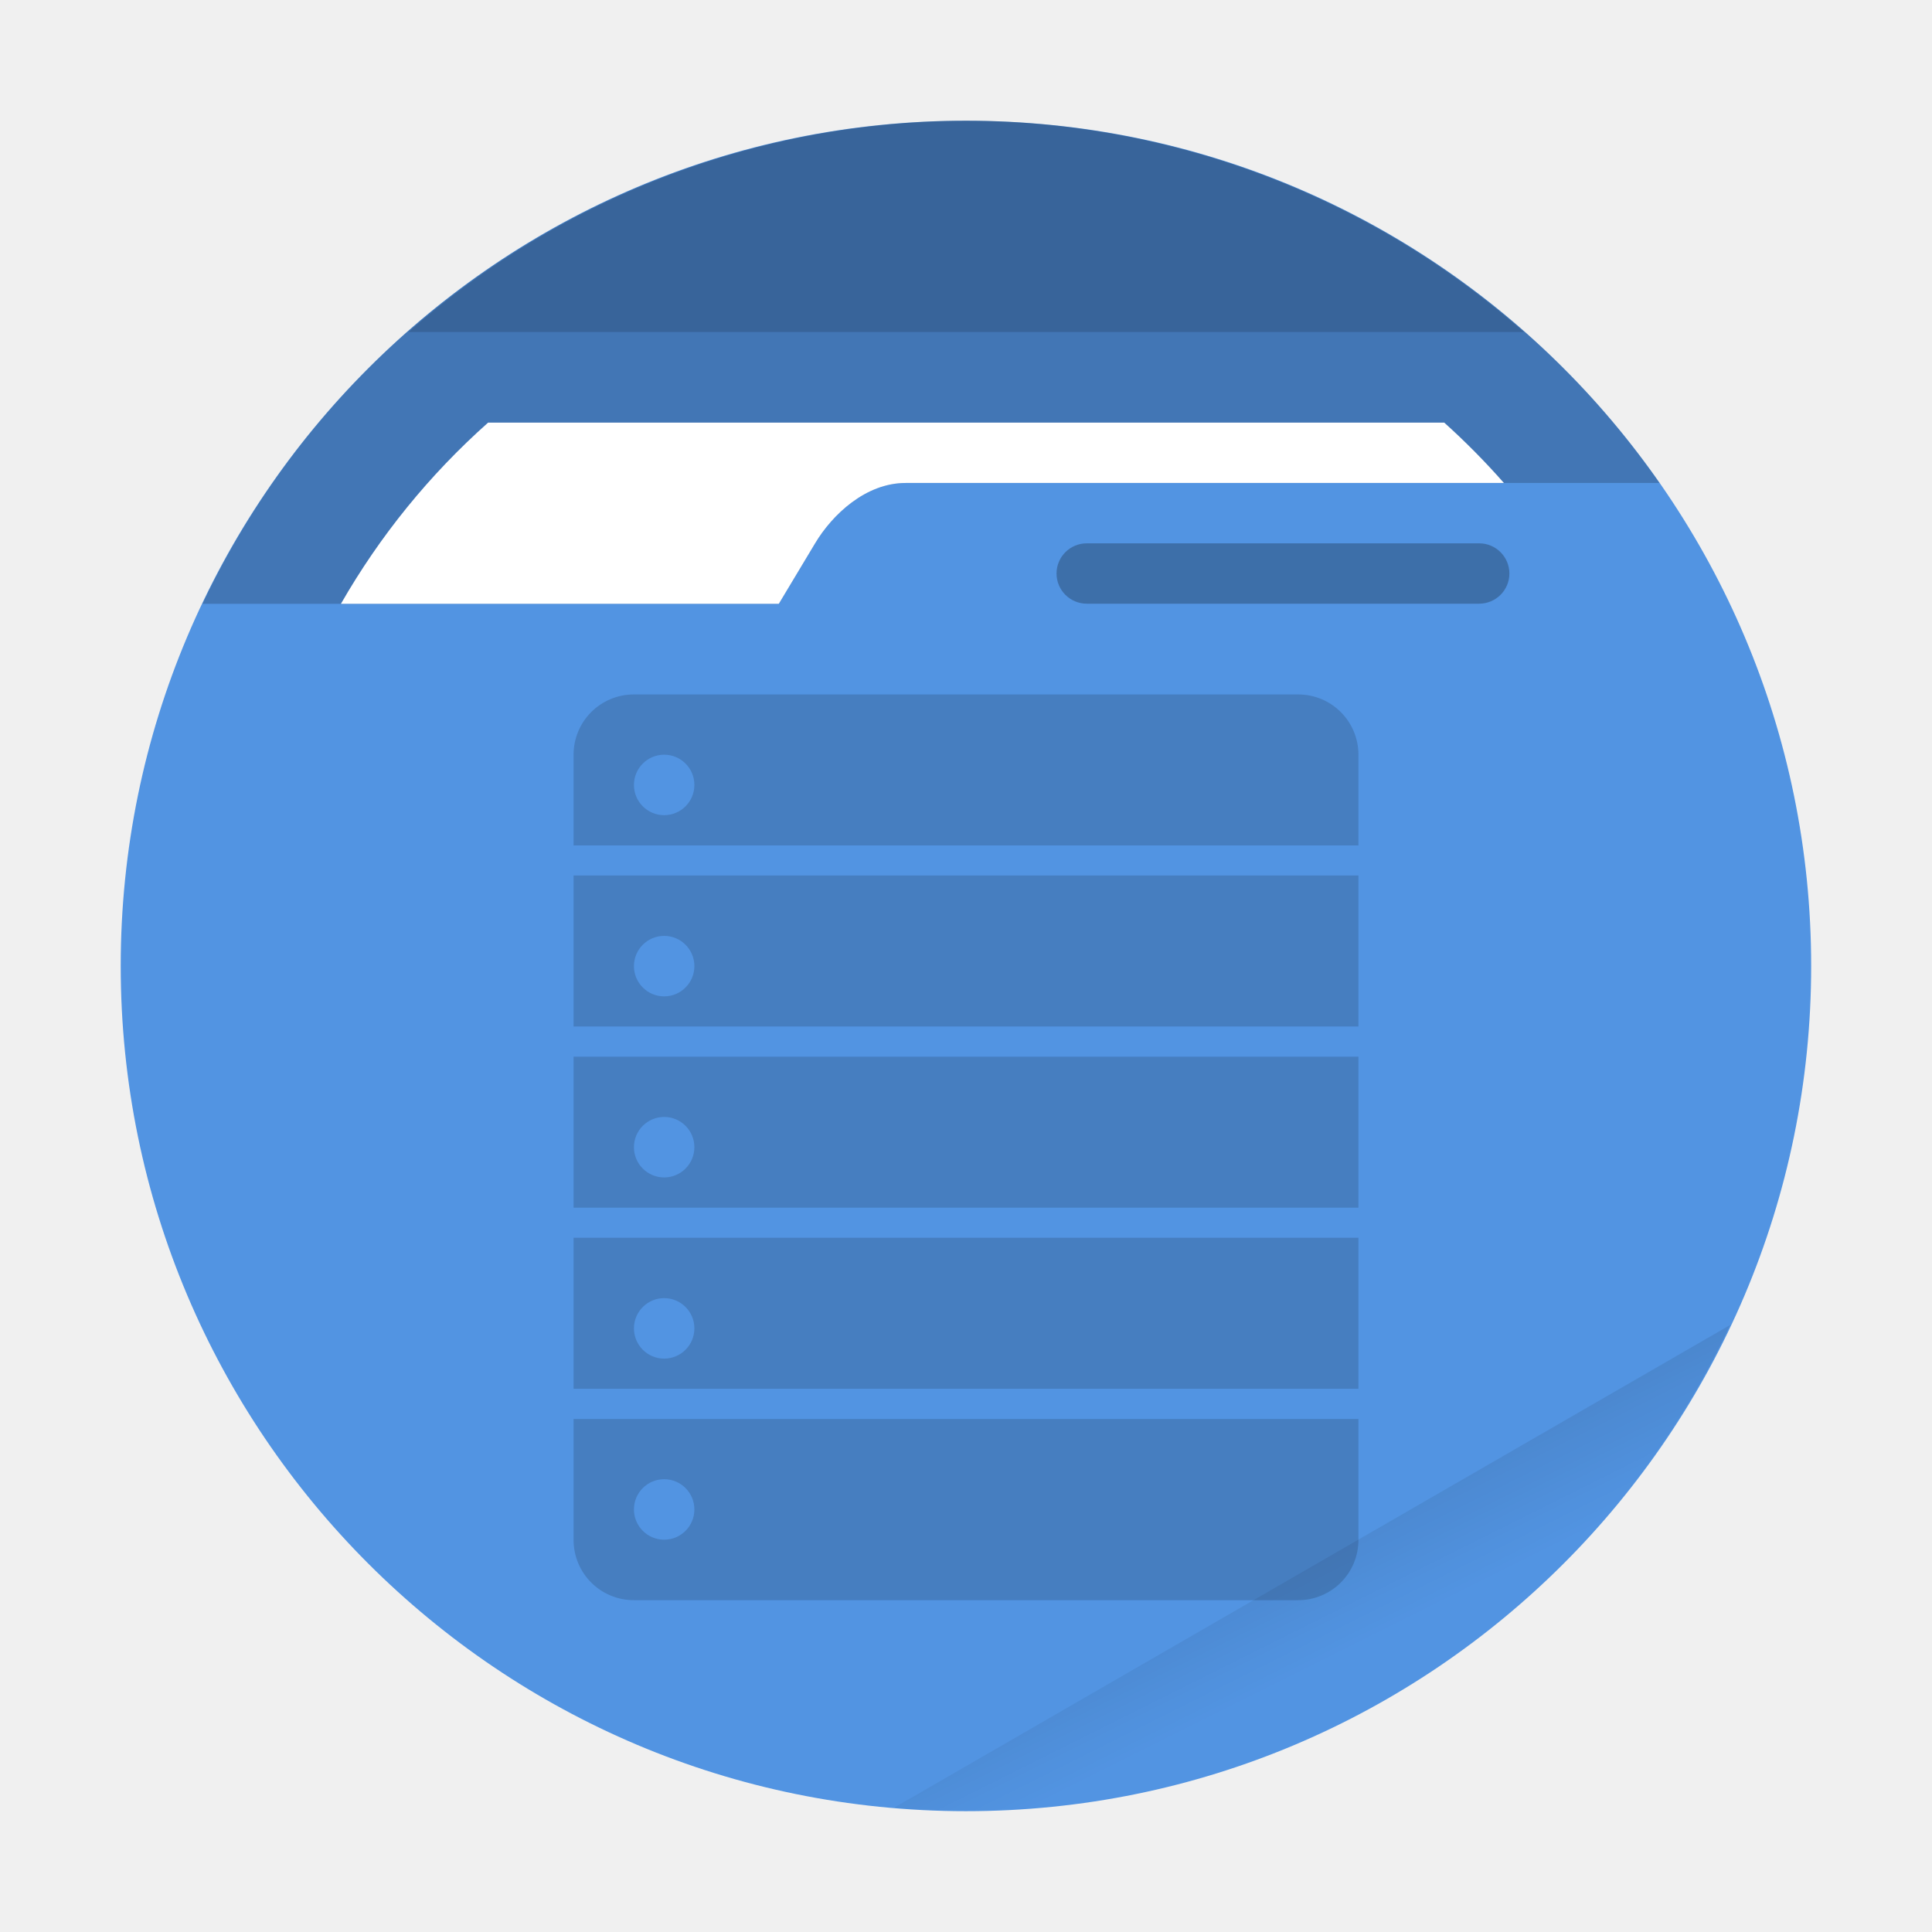
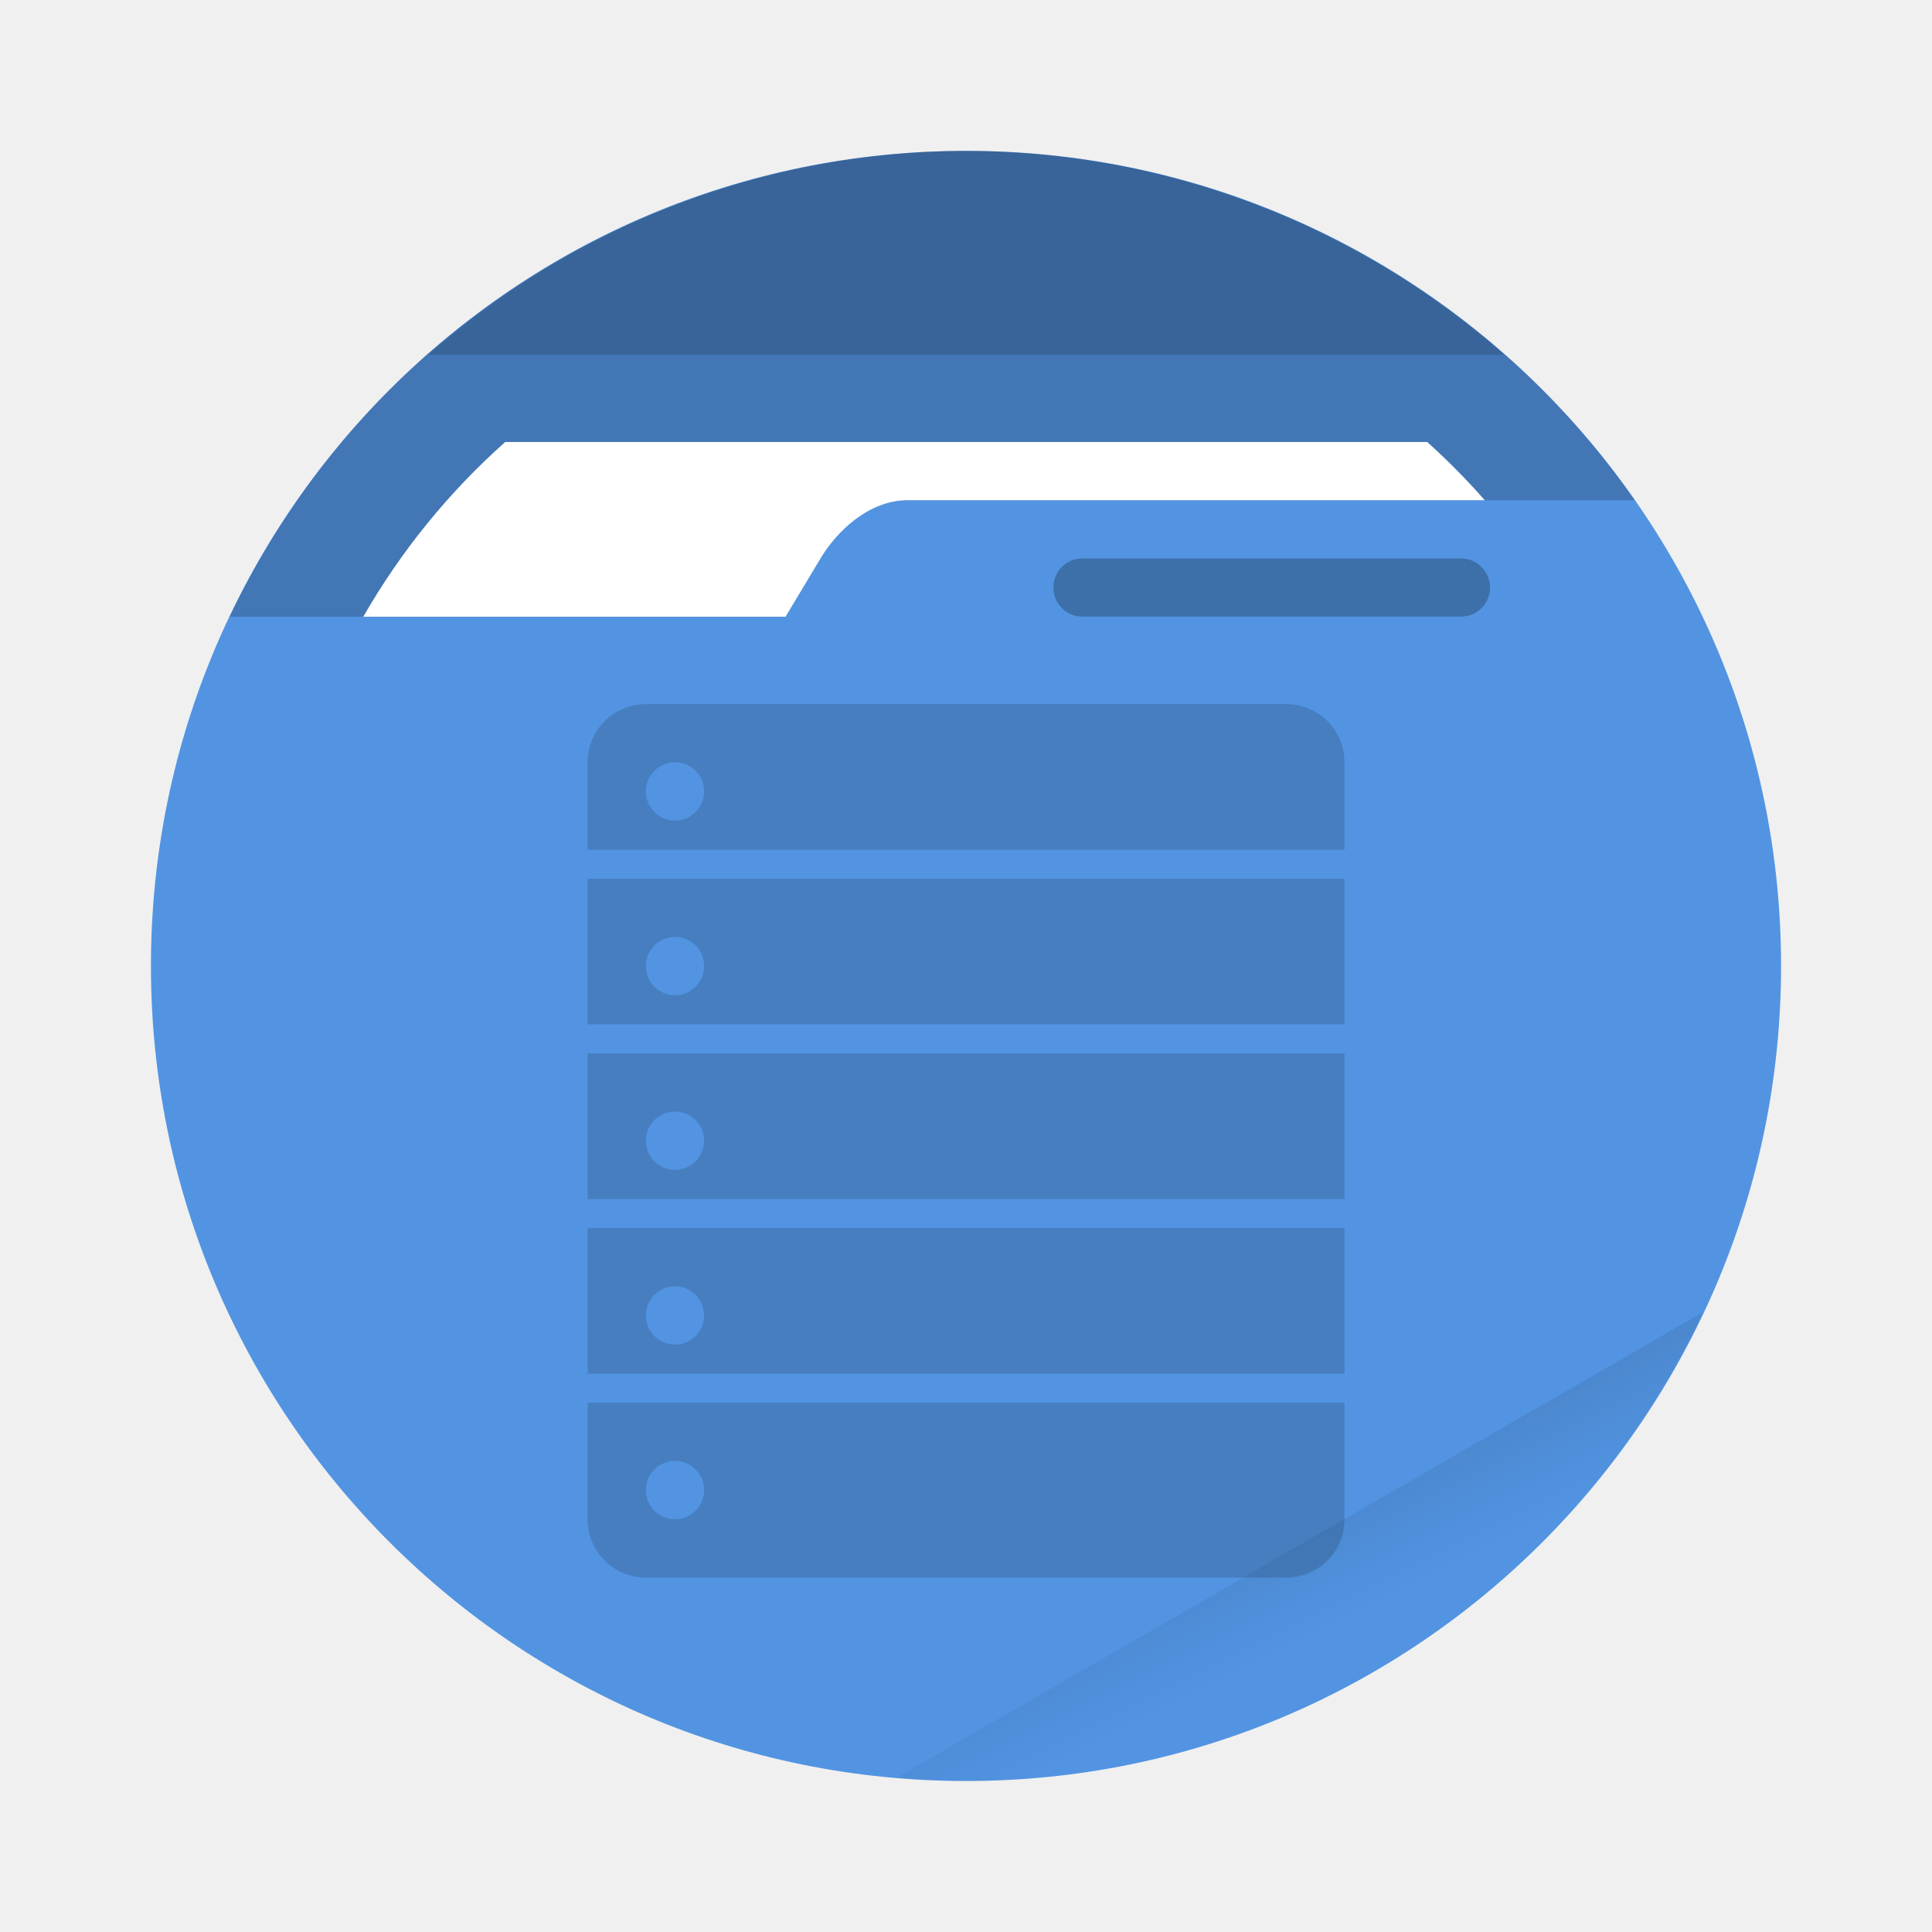
- <svg xmlns="http://www.w3.org/2000/svg" width="64" height="64" viewBox="0 0 16.933 16.933">
+ <svg xmlns="http://www.w3.org/2000/svg" width="64" height="64" version="1.1">
+   <defs>
+     <style id="current-color-scheme" type="text/css">.ColorScheme-Text {
+         color:#333333;
+       }
+       .ColorScheme-Highlight {
+         color:#5294e2;
+       }</style>
+   </defs>
  <defs>
    <linearGradient id="a" x1="42" x2="44" y1="51" y2="55" gradientTransform="scale(.26458)" gradientUnits="userSpaceOnUse">
      <stop offset="0" />
-       <stop offset="1" stop-opacity="0" />
+       <stop stop-opacity="0" offset="1" />
    </linearGradient>
  </defs>
-   <circle cx="8.466" cy="8.466" r="7.408" fill="#5294e2" style="paint-order:stroke fill markers" />
-   <path fill="url(#a)" d="m15.164 11.613-7.327 4.23a7.408 7.408 0 0 0 .63.032 7.408 7.408 0 0 0 6.697-4.262z" opacity=".1" style="paint-order:stroke fill markers" />
-   <path d="M8.466 1.058a7.408 7.408 0 0 0-6.692 4.234h5.052l.318-.53c.15-.251.443-.529.793-.529h6.608a7.408 7.408 0 0 0-6.079-3.175z" opacity=".2" />
-   <path fill="#fff" d="M4.278 3.704a6.35 6.35 0 0 0-1.29 1.588h3.838l.318-.53c.15-.251.443-.529.793-.529h5.244a6.35 6.35 0 0 0-.523-.529z" style="paint-order:stroke fill markers" />
-   <path d="M8.467 1.058A7.408 7.408 0 0 0 3.58 2.91h9.776a7.408 7.408 0 0 0-4.89-1.852z" opacity=".15" style="paint-order:stroke fill markers" />
-   <rect width="3.969" height=".529" x="9.26" y="4.762" opacity=".25" ry=".265" style="paint-order:stroke markers fill" />
-   <path d="M21 23.004c-1.108 0-2 .892-2 2v3.002h26v-3.002c0-1.108-.892-2-2-2H21zM22.002 25a1.002 1.002 0 0 1 1 1.002 1.002 1.002 0 0 1-1 1.002A1.002 1.002 0 0 1 21 26.002 1.002 1.002 0 0 1 22.002 25zM19 29.002v5.002h26v-5.002H19zm3.002 2a1.002 1.002 0 0 1 1 1.002 1.002 1.002 0 0 1-1 1.002A1.002 1.002 0 0 1 21 32.004a1.002 1.002 0 0 1 1.002-1.002zM19 35.004v5.002h26v-5.002H19zM22.002 37a1.002 1.002 0 0 1 1 1.002 1.002 1.002 0 0 1-1 1.002A1.002 1.002 0 0 1 21 38.002 1.002 1.002 0 0 1 22.002 37zM19 41.002v5.002h26v-5.002H19zm3.002 2a1.002 1.002 0 0 1 1 1.002 1.002 1.002 0 0 1-1 1.002A1.002 1.002 0 0 1 21 44.004a1.002 1.002 0 0 1 1.002-1.002zM19 47.006v4.002c0 1.108.892 2 2 2h22c1.108 0 2-.892 2-2v-4.002H19zM22.002 49a1.002 1.002 0 0 1 1 1.002 1.002 1.002 0 0 1-1 1.002A1.002 1.002 0 0 1 21 50.002 1.002 1.002 0 0 1 22.002 49z" opacity=".15" style="paint-order:markers stroke fill" transform="scale(.26458)" />
+   <g transform="matrix(3.6447 0 0 3.6447 1.1439 1.1421)">
+     <circle class="ColorScheme-Highlight" cx="8.466" cy="8.466" r="7.408" fill="currentColor" />
+     <path d="m15.164 11.613-7.327 4.23a7.408 7.408 0 0 0 0.63 0.032 7.408 7.408 0 0 0 6.697-4.262z" fill="url(#a)" opacity=".1" style="paint-order:stroke fill markers" />
+     <path d="m8.466 1.058a7.408 7.408 0 0 0-6.692 4.234h5.052l0.318-0.53c0.15-0.251 0.443-0.529 0.793-0.529h6.608a7.408 7.408 0 0 0-6.079-3.175z" opacity=".2" />
+     <path d="m4.278 3.704a6.35 6.35 0 0 0-1.29 1.588h3.838l0.318-0.53c0.15-0.251 0.443-0.529 0.793-0.529h5.244a6.35 6.35 0 0 0-0.523-0.529z" fill="#ffffff" style="paint-order:stroke fill markers" />
+     <path d="m8.467 1.058a7.408 7.408 0 0 0-4.887 1.852h9.776a7.408 7.408 0 0 0-4.89-1.852z" opacity=".15" style="paint-order:stroke fill markers" />
+     <rect x="9.26" y="4.762" width="3.969" height=".529" ry=".265" opacity=".25" style="paint-order:stroke markers fill" />
+     <path transform="scale(.26458)" d="m21 23.004c-1.108 0-2 0.892-2 2v3.002h26v-3.002c0-1.108-0.892-2-2-2zm1.002 1.996a1.002 1.002 0 0 1 1 1.002 1.002 1.002 0 0 1-1 1.002 1.002 1.002 0 0 1-1.002-1.002 1.002 1.002 0 0 1 1.002-1.002zm-3.002 4.002v5.002h26v-5.002zm3.002 2a1.002 1.002 0 0 1 1 1.002 1.002 1.002 0 0 1-1 1.002 1.002 1.002 0 0 1-1.002-1.002 1.002 1.002 0 0 1 1.002-1.002zm-3.002 4.002v5.002h26v-5.002zm3.002 1.996a1.002 1.002 0 0 1 1 1.002 1.002 1.002 0 0 1-1 1.002 1.002 1.002 0 0 1-1.002-1.002 1.002 1.002 0 0 1 1.002-1.002zm-3.002 4.002v5.002h26v-5.002zm3.002 2a1.002 1.002 0 0 1 1 1.002 1.002 1.002 0 0 1-1 1.002 1.002 1.002 0 0 1-1.002-1.002 1.002 1.002 0 0 1 1.002-1.002zm-3.002 4.004v4.002c0 1.108 0.892 2 2 2h22c1.108 0 2-0.892 2-2v-4.002zm3.002 1.994a1.002 1.002 0 0 1 1 1.002 1.002 1.002 0 0 1-1 1.002 1.002 1.002 0 0 1-1.002-1.002 1.002 1.002 0 0 1 1.002-1.002z" opacity=".15" style="paint-order:markers stroke fill" />
+   </g>
</svg>
